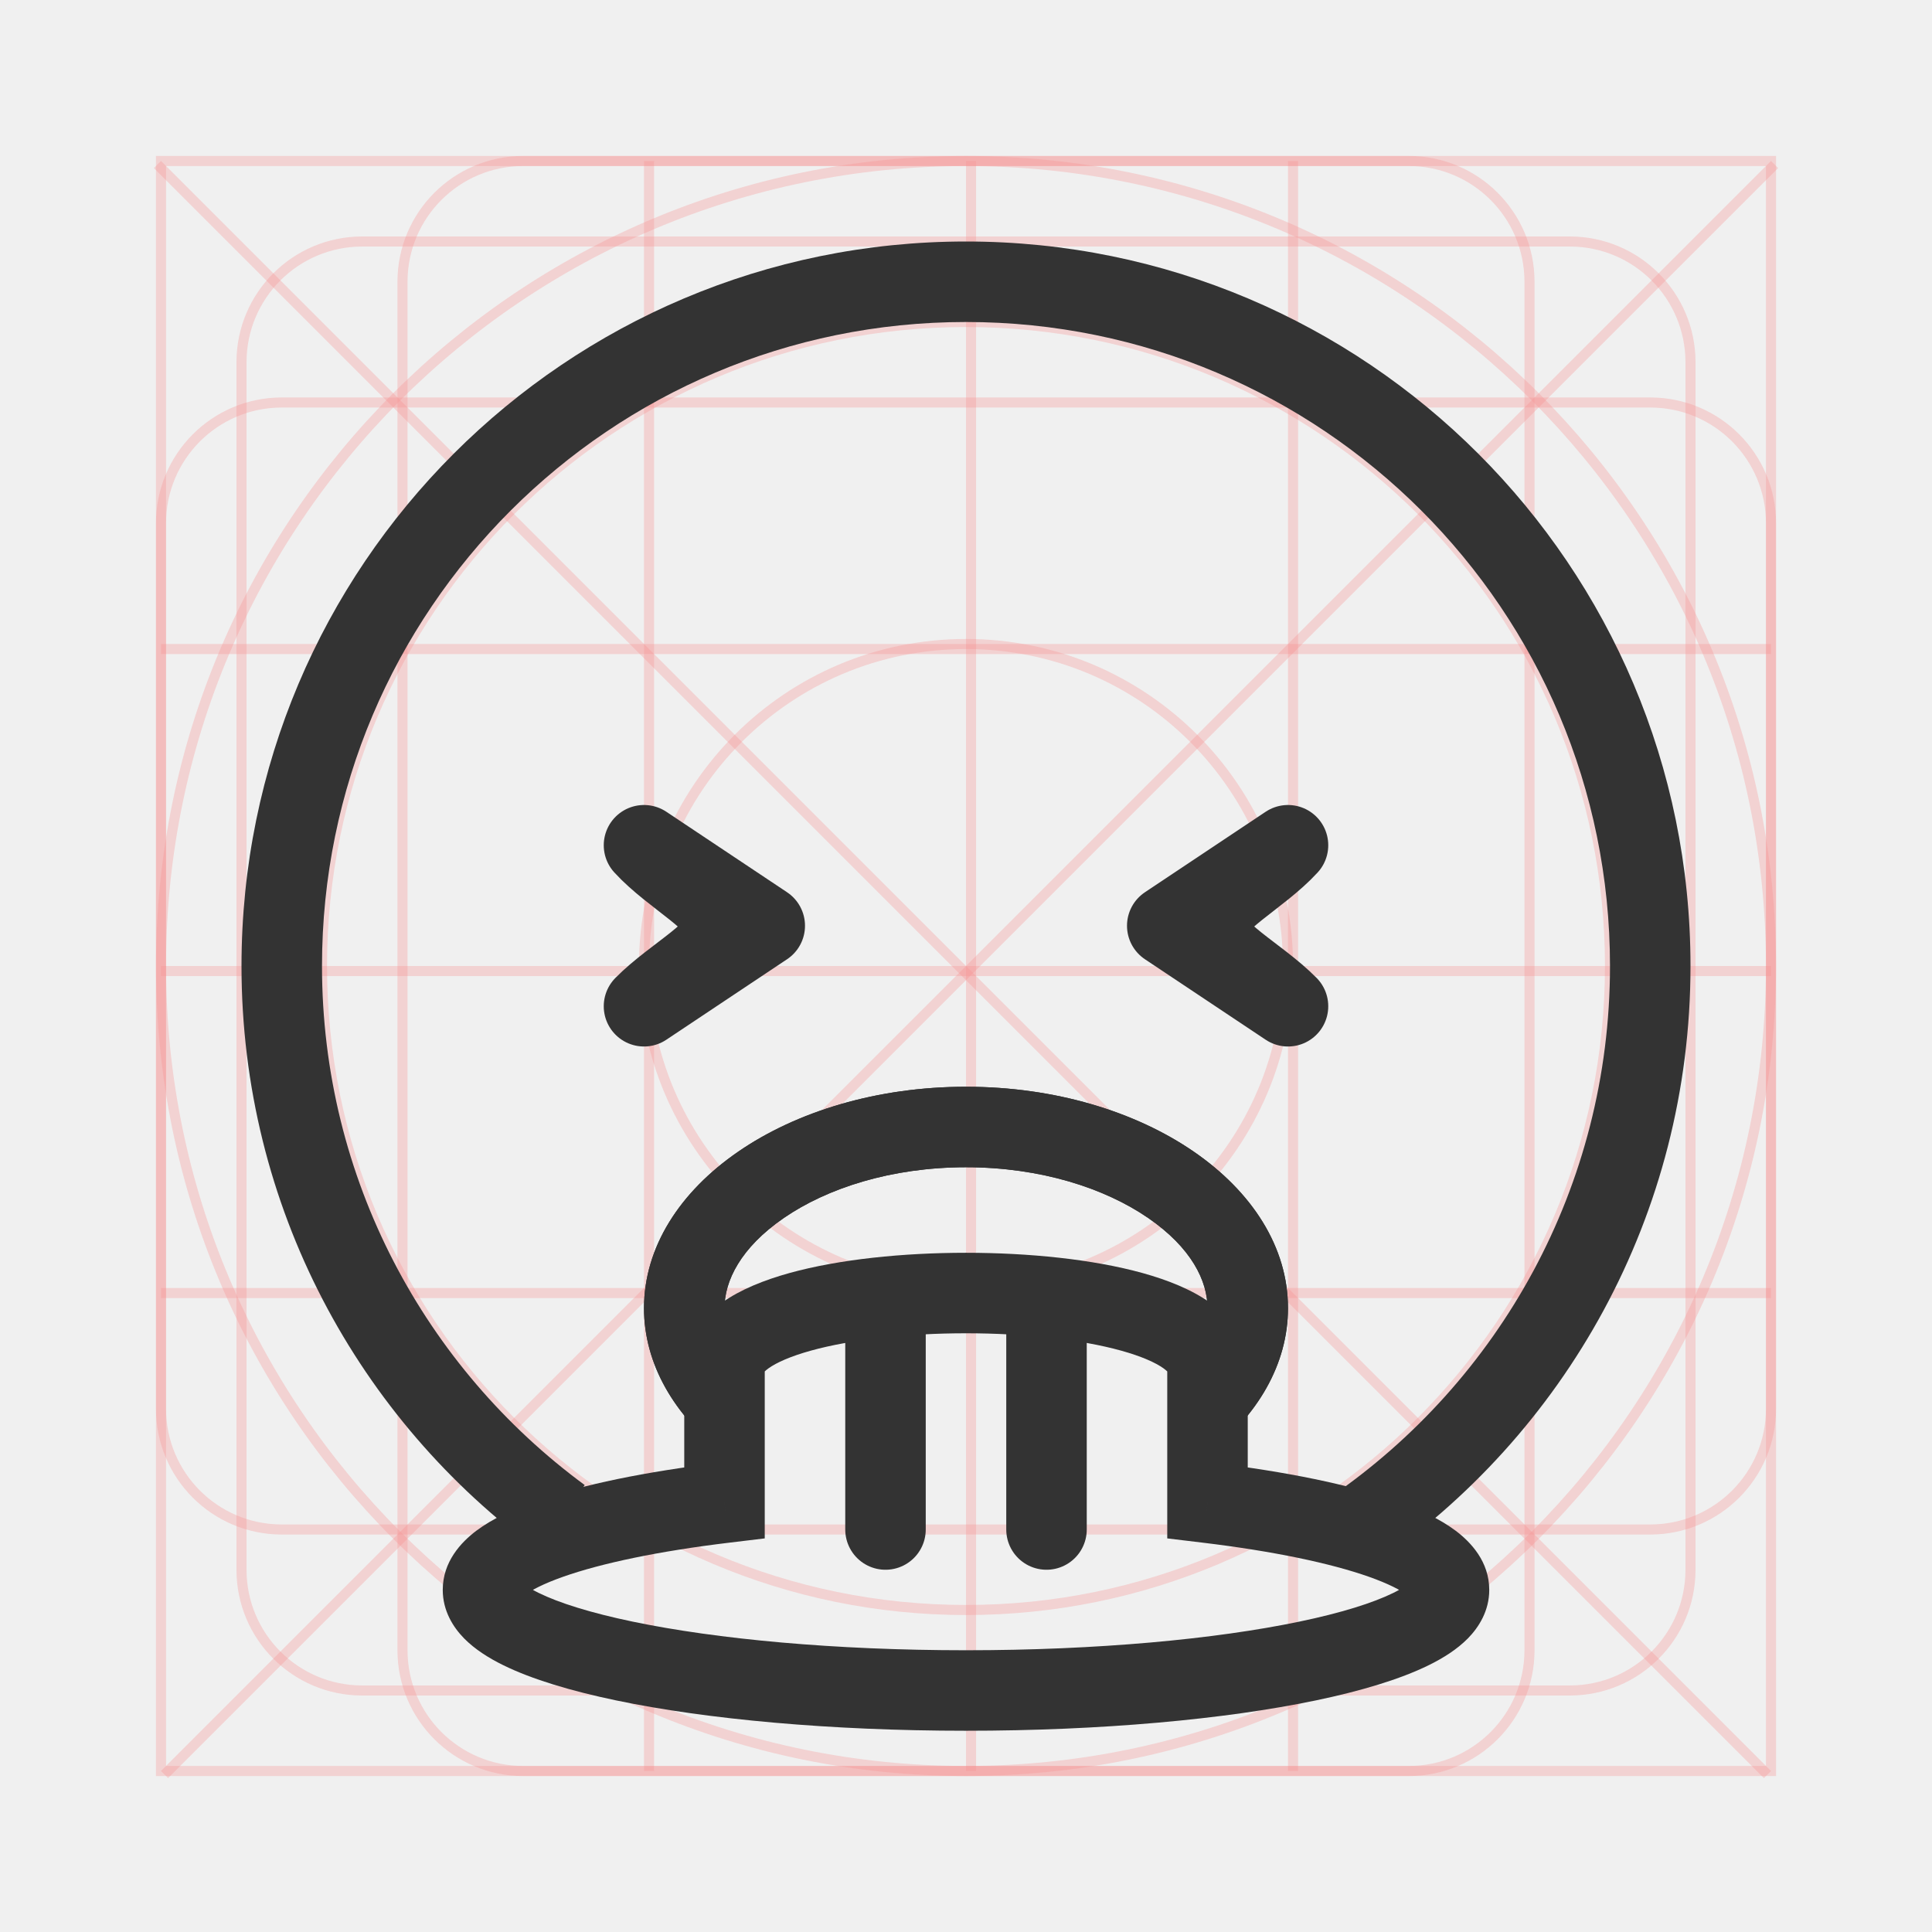
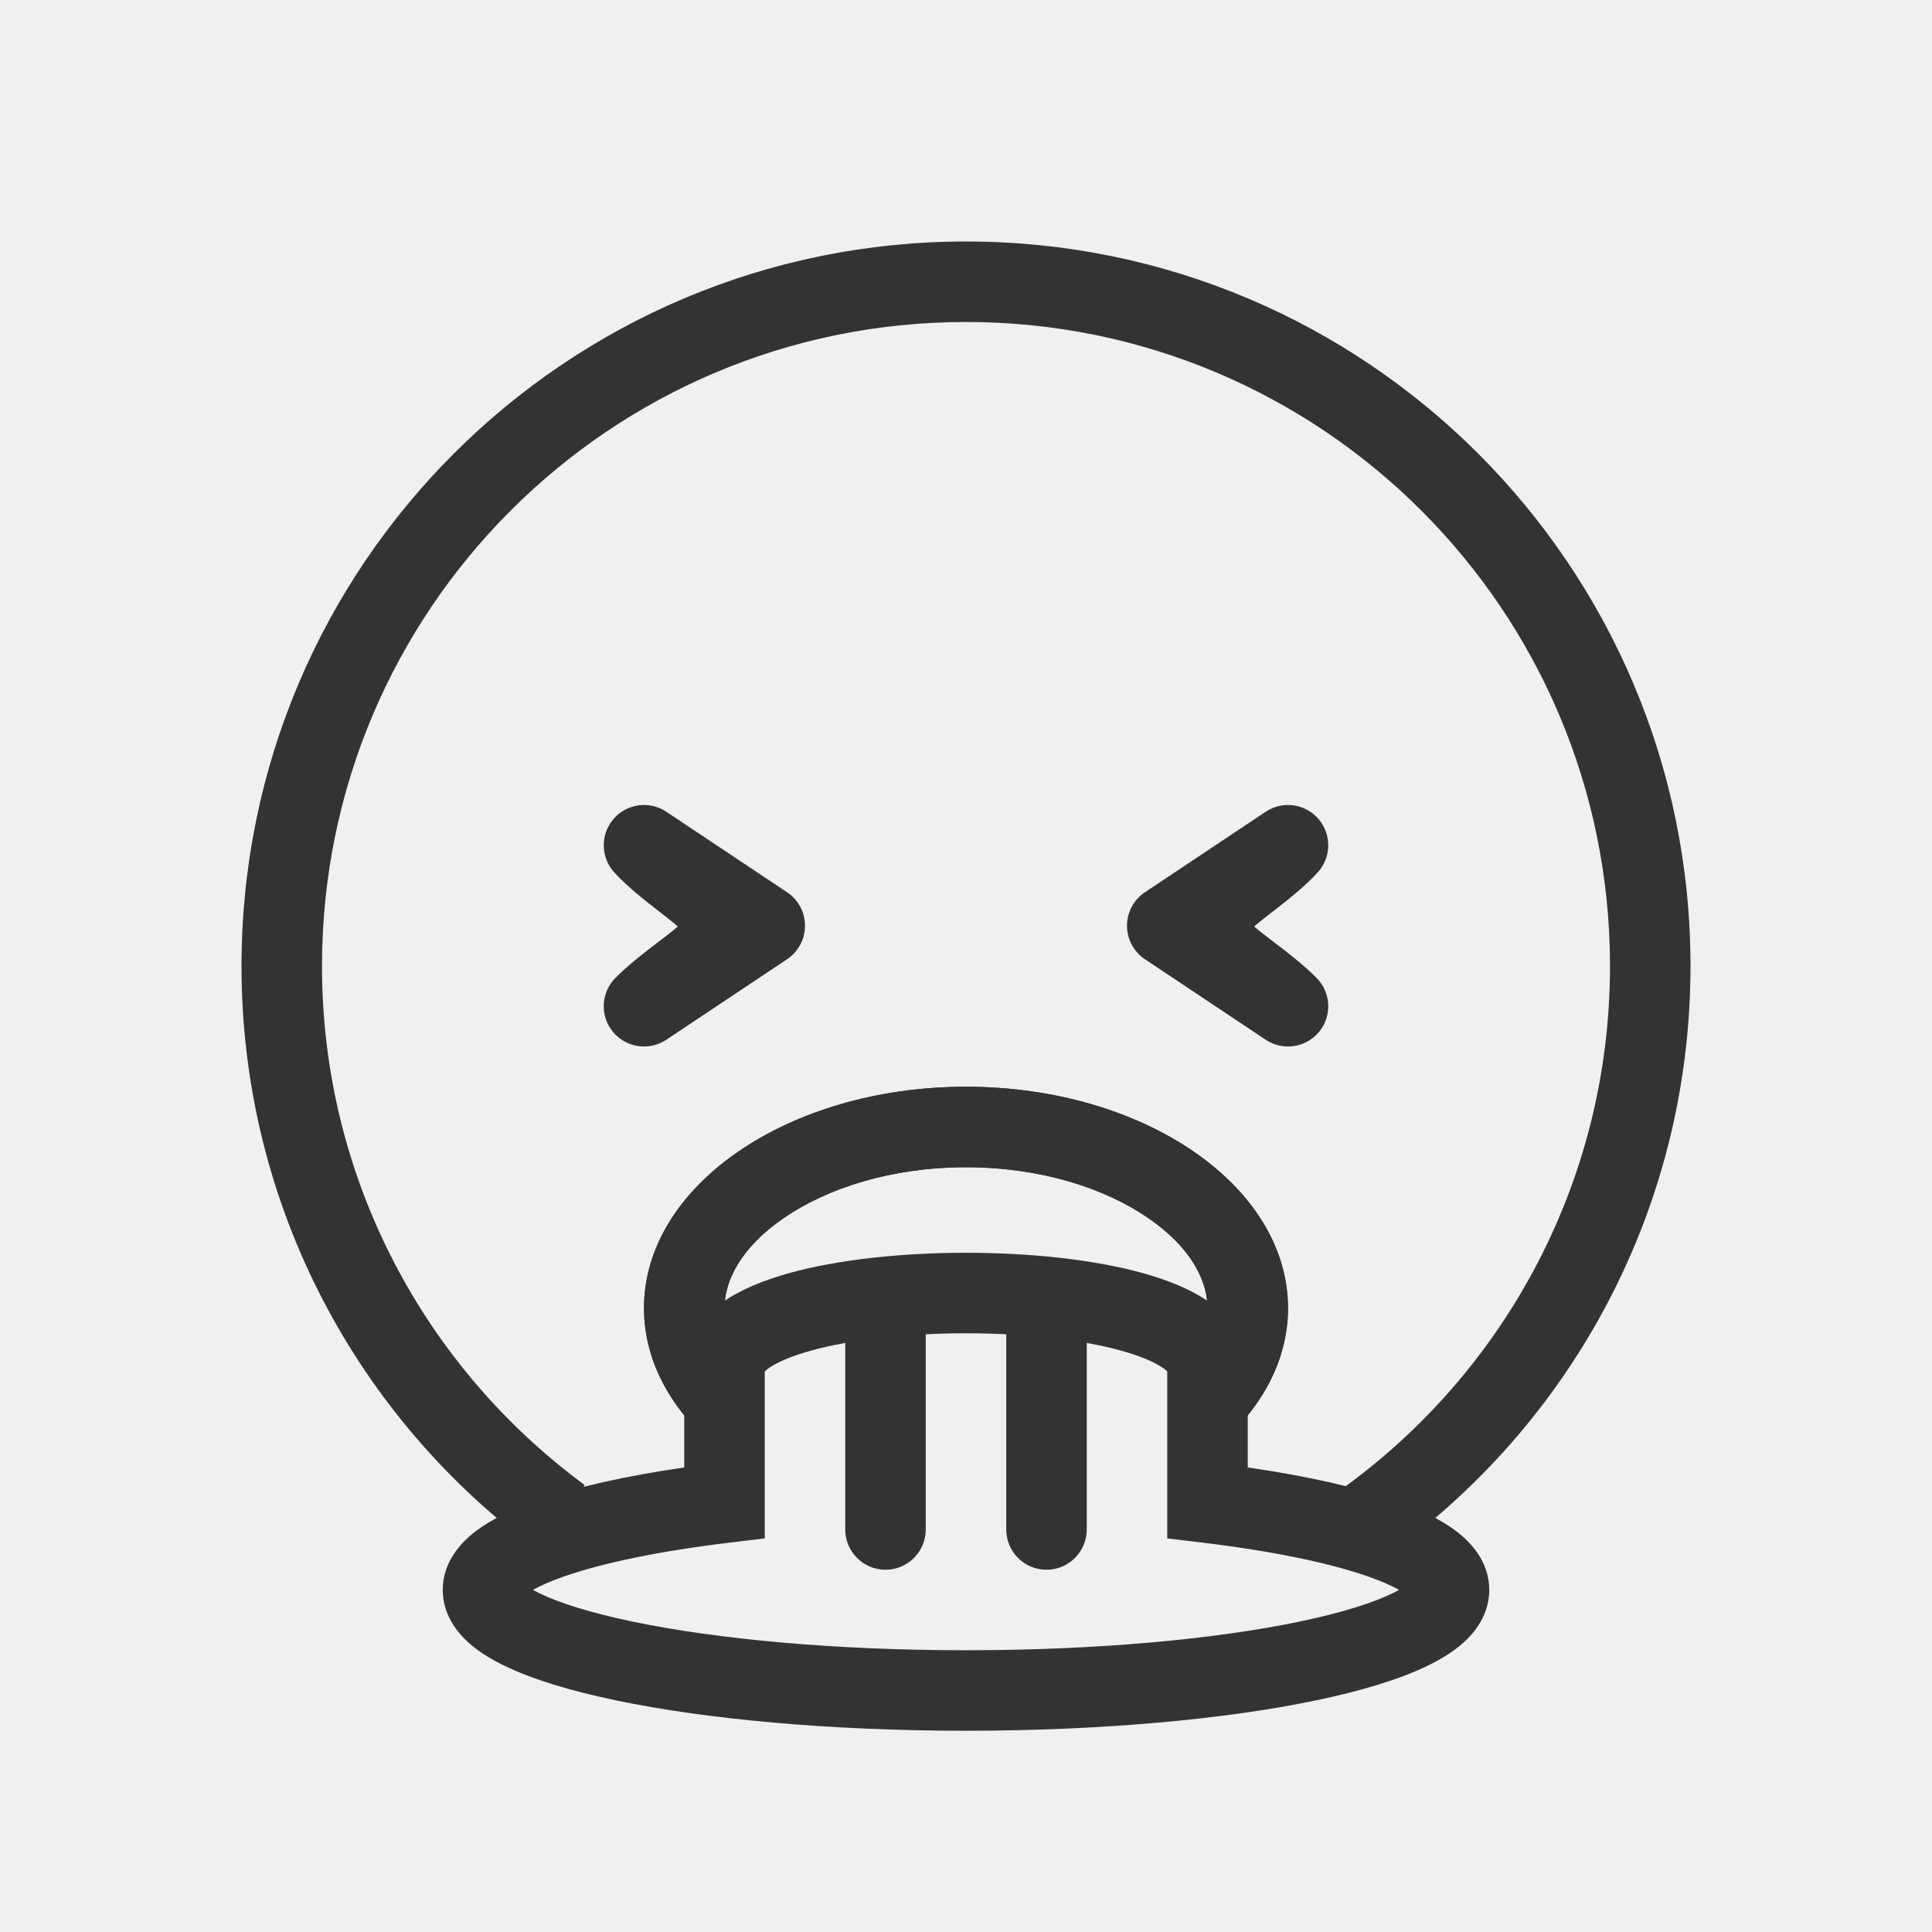
<svg xmlns="http://www.w3.org/2000/svg" width="48" height="48" viewBox="0 0 48 48" fill="none">
-   <g opacity="0.4">
-     <circle cx="24" cy="24" r="8" stroke="#FF0000" stroke-opacity="0.32" stroke-width="0.25" />
-     <circle cx="24" cy="24" r="16" stroke="#FF0000" stroke-opacity="0.32" stroke-width="0.25" />
-     <circle cx="24" cy="24" r="20" stroke="#FF0000" stroke-opacity="0.32" stroke-width="0.25" />
-     <rect x="4" y="4" width="40" height="40" stroke="#FF0000" stroke-opacity="0.32" stroke-width="0.25" />
-     <rect x="10" y="4" width="28" height="40" rx="3" stroke="#FF0000" stroke-opacity="0.32" stroke-width="0.25" />
-     <rect x="6" y="6" width="36" height="36" rx="3" stroke="#FF0000" stroke-opacity="0.32" stroke-width="0.25" />
-     <rect x="44" y="10" width="28" height="40" rx="3" transform="rotate(90 44 10)" stroke="#FF0000" stroke-opacity="0.32" stroke-width="0.25" />
-     <line x1="24.125" y1="4" x2="24.125" y2="44" stroke="#FF0000" stroke-opacity="0.32" stroke-width="0.25" />
-     <line x1="44" y1="24.125" x2="4" y2="24.125" stroke="#FF0000" stroke-opacity="0.32" stroke-width="0.25" />
-     <line x1="44.088" y1="4.088" x2="4.088" y2="44.088" stroke="#FF0000" stroke-opacity="0.32" stroke-width="0.25" />
-     <line x1="43.912" y1="44.088" x2="3.912" y2="4.088" stroke="#FF0000" stroke-opacity="0.32" stroke-width="0.25" />
-     <line x1="44" y1="32.125" x2="4" y2="32.125" stroke="#FF0000" stroke-opacity="0.32" stroke-width="0.25" />
-     <line x1="44" y1="16.125" x2="4" y2="16.125" stroke="#FF0000" stroke-opacity="0.32" stroke-width="0.25" />
-     <line x1="16.125" y1="4" x2="16.125" y2="44" stroke="#FF0000" stroke-opacity="0.32" stroke-width="0.25" />
-     <line x1="32.125" y1="4" x2="32.125" y2="44" stroke="#FF0000" stroke-opacity="0.32" stroke-width="0.25" />
-   </g>
  <path fill-rule="evenodd" clip-rule="evenodd" d="M33.039 37.204C37.243 34.321 40 29.482 40 24C40 15.163 32.837 8 24 8C15.163 8 8 15.163 8 24C8 29.291 10.568 33.982 14.526 36.895L13.399 38.548C8.914 35.275 6 29.978 6 24C6 14.059 14.059 6 24 6C33.941 6 42 14.059 42 24C42 30.192 38.874 35.653 34.113 38.892L33.039 37.204Z" fill="#333333" />
-   <path d="M19 23L16 21C16.72 21.788 17.983 22.4 18 23C18.017 23.62 16.762 24.227 16 25L19 23Z" stroke="#333333" stroke-width="2" stroke-linecap="round" stroke-linejoin="round" />
-   <path d="M29 23L32 21C31.28 21.788 30.017 22.4 30 23C29.983 23.62 31.238 24.227 32 25L29 23Z" stroke="#333333" stroke-width="2" stroke-linecap="round" stroke-linejoin="round" />
-   <mask id="path-19-inside-1" fill="white">
-     <path fill-rule="evenodd" clip-rule="evenodd" d="M18.026 32.802C18.009 32.866 18 32.932 18 33V36.138C16.755 35.169 16 33.895 16 32.5C16 29.462 19.582 27 24 27C28.418 27 32 29.462 32 32.5C32 33.895 31.245 35.169 30 36.138V33C30 32.932 29.991 32.866 29.974 32.802C29.992 32.699 30 32.598 30 32.5C30 31.829 29.606 31.003 28.524 30.259C27.45 29.521 25.857 29 24 29C22.143 29 20.55 29.521 19.476 30.259C18.394 31.003 18 31.829 18 32.5C18 32.598 18.008 32.699 18.026 32.802Z" />
-   </mask>
-   <path fill-rule="evenodd" clip-rule="evenodd" d="M18.026 32.802C18.009 32.866 18 32.932 18 33V36.138C16.755 35.169 16 33.895 16 32.5C16 29.462 19.582 27 24 27C28.418 27 32 29.462 32 32.5C32 33.895 31.245 35.169 30 36.138V33C30 32.932 29.991 32.866 29.974 32.802C29.992 32.699 30 32.598 30 32.5C30 31.829 29.606 31.003 28.524 30.259C27.45 29.521 25.857 29 24 29C22.143 29 20.55 29.521 19.476 30.259C18.394 31.003 18 31.829 18 32.5C18 32.598 18.008 32.699 18.026 32.802Z" fill="#333333" />
-   <path d="M18.026 32.802L19.958 33.319L20.071 32.897L19.998 32.467L18.026 32.802ZM18 36.138L16.771 37.716L20 40.231V36.138H18ZM30 36.138H28V40.231L31.229 37.716L30 36.138ZM29.974 32.802L28.002 32.467L27.929 32.897L28.042 33.319L29.974 32.802ZM28.524 30.259L29.657 28.611L29.657 28.611L28.524 30.259ZM19.476 30.259L18.343 28.611L19.476 30.259ZM16.094 32.285C16.032 32.517 16 32.757 16 33H20C20 33.108 19.986 33.216 19.958 33.319L16.094 32.285ZM16 33V36.138H20V33H16ZM14 32.5C14 34.67 15.18 36.477 16.771 37.716L19.229 34.56C18.33 33.86 18 33.12 18 32.5H14ZM24 25C21.439 25 19.032 25.71 17.21 26.963C15.397 28.209 14 30.133 14 32.5H18C18 31.829 18.394 31.003 19.476 30.259C20.55 29.521 22.143 29 24 29V25ZM34 32.5C34 30.133 32.603 28.209 30.79 26.963C28.968 25.71 26.561 25 24 25V29C25.857 29 27.45 29.521 28.524 30.259C29.606 31.003 30 31.829 30 32.5H34ZM31.229 37.716C32.82 36.477 34 34.67 34 32.5H30C30 33.12 29.67 33.86 28.771 34.56L31.229 37.716ZM32 36.138V33H28V36.138H32ZM32 33C32 32.757 31.968 32.517 31.906 32.285L28.042 33.319C28.014 33.216 28 33.108 28 33H32ZM31.946 33.138C31.982 32.925 32 32.712 32 32.5H28C28 32.483 28.001 32.472 28.002 32.467L31.946 33.138ZM32 32.5C32 30.992 31.116 29.614 29.657 28.611L27.391 31.907C28.097 32.393 28 32.667 28 32.5H32ZM29.657 28.611C28.209 27.616 26.21 27 24 27V31C25.504 31 26.691 31.426 27.391 31.907L29.657 28.611ZM24 27C21.79 27 19.791 27.616 18.343 28.611L20.609 31.907C21.309 31.426 22.496 31 24 31V27ZM18.343 28.611C16.884 29.614 16 30.992 16 32.5H20C20 32.667 19.903 32.393 20.609 31.907L18.343 28.611ZM16 32.5C16 32.712 16.018 32.925 16.054 33.138L19.998 32.467C19.999 32.472 20 32.483 20 32.5H16Z" fill="#333333" mask="url(#path-19-inside-1)" />
-   <path d="M18 37.334L18.12 38.327L19 38.221V37.334H18ZM30 37.334H29V38.221L29.88 38.327L30 37.334ZM19 34C19 34.141 18.904 34.132 19.097 33.993C19.29 33.856 19.632 33.699 20.143 33.557C21.151 33.277 22.554 33.125 24 33.125C25.446 33.125 26.849 33.277 27.857 33.557C28.368 33.699 28.71 33.856 28.903 33.993C29.096 34.132 29 34.141 29 34H31C31 33.234 30.529 32.697 30.066 32.366C29.602 32.035 29.007 31.801 28.393 31.63C27.151 31.285 25.554 31.125 24 31.125C22.446 31.125 20.849 31.285 19.607 31.63C18.993 31.801 18.398 32.035 17.934 32.366C17.471 32.697 17 33.234 17 34H19ZM19 37.334V34H17V37.334H19ZM13 39.5C13 39.736 12.848 39.771 13.035 39.631C13.2 39.506 13.505 39.346 13.988 39.175C14.942 38.838 16.36 38.539 18.12 38.327L17.88 36.342C16.053 36.562 14.472 36.883 13.322 37.289C12.753 37.491 12.231 37.733 11.831 38.033C11.454 38.318 11 38.801 11 39.5H13ZM24 41C20.733 41 17.805 40.724 15.719 40.289C14.667 40.07 13.883 39.821 13.385 39.576C13.134 39.453 13.008 39.355 12.957 39.303C12.91 39.255 13 39.324 13 39.5H11C11 40.021 11.258 40.427 11.53 40.705C11.799 40.978 12.145 41.195 12.501 41.37C13.218 41.723 14.191 42.013 15.311 42.247C17.567 42.717 20.639 43 24 43V41ZM35 39.5C35 39.324 35.09 39.255 35.043 39.303C34.992 39.355 34.866 39.453 34.615 39.576C34.117 39.821 33.333 40.07 32.281 40.289C30.195 40.724 27.267 41 24 41V43C27.361 43 30.433 42.717 32.689 42.247C33.809 42.013 34.782 41.723 35.499 41.37C35.855 41.195 36.201 40.978 36.47 40.705C36.742 40.427 37 40.021 37 39.5H35ZM29.88 38.327C31.64 38.539 33.058 38.838 34.012 39.175C34.495 39.346 34.8 39.506 34.965 39.631C35.152 39.771 35 39.736 35 39.5H37C37 38.801 36.546 38.318 36.169 38.033C35.769 37.733 35.247 37.491 34.678 37.289C33.528 36.883 31.947 36.562 30.12 36.342L29.88 38.327ZM29 34V37.334H31V34H29Z" fill="#333333" />
-   <path d="M22 33V38" stroke="#333333" stroke-width="2" stroke-linecap="round" />
-   <path d="M26 33V38" stroke="#333333" stroke-width="2" stroke-linecap="round" />
+   <path fill-rule="evenodd" clip-rule="evenodd" d="M15.241 20.349C15.57 19.965 16.134 19.887 16.555 20.168L19.555 22.168C19.833 22.353 20 22.666 20 23C20 23.334 19.833 23.647 19.555 23.832L16.555 25.832C16.128 26.116 15.555 26.032 15.229 25.637C14.902 25.241 14.928 24.663 15.288 24.298C15.613 23.968 16.045 23.639 16.375 23.387C16.487 23.302 16.587 23.227 16.667 23.162C16.734 23.108 16.792 23.061 16.84 23.018C16.784 22.97 16.718 22.914 16.639 22.851C16.57 22.796 16.49 22.734 16.402 22.666C16.061 22.402 15.604 22.049 15.262 21.675C14.921 21.302 14.912 20.733 15.241 20.349Z" fill="#333333" />
+   <path fill-rule="evenodd" clip-rule="evenodd" d="M32.759 20.349C32.43 19.965 31.866 19.887 31.445 20.168L28.445 22.168C28.167 22.353 28 22.666 28 23C28 23.334 28.167 23.647 28.445 23.832L31.445 25.832C31.872 26.116 32.445 26.032 32.771 25.637C33.098 25.241 33.072 24.663 32.712 24.298C32.387 23.968 31.955 23.639 31.625 23.387C31.513 23.302 31.413 23.227 31.333 23.162C31.266 23.108 31.208 23.061 31.16 23.018C31.216 22.97 31.282 22.914 31.361 22.851C31.43 22.796 31.51 22.734 31.598 22.666C31.939 22.402 32.396 22.049 32.738 21.675C33.079 21.302 33.088 20.733 32.759 20.349Z" fill="#333333" />
+   <path fill-rule="evenodd" clip-rule="evenodd" d="M18.026 32.802C18.009 32.866 18 32.932 18 33V36.138C16.755 35.168 16 33.895 16 32.5C16 29.462 19.582 27 24 27C28.418 27 32 29.462 32 32.5C32 33.895 31.245 35.168 30 36.138V33C30 32.932 29.991 32.866 29.974 32.802C29.992 32.699 30 32.598 30 32.5C30 31.829 29.606 31.003 28.524 30.259C27.45 29.521 25.857 29 24 29C22.143 29 20.55 29.521 19.476 30.259C18.394 31.003 18 31.829 18 32.5C18 32.598 18.008 32.699 18.026 32.802Z" fill="#333333" />
+   <path fill-rule="evenodd" clip-rule="evenodd" d="M16.009 32.77C16.015 32.847 16.023 32.924 16.033 33C16.19 34.198 16.906 35.286 18 36.138V33C18 32.932 18.009 32.866 18.026 32.802C18.026 32.802 18.026 32.802 18.026 32.802C18.008 32.699 18 32.598 18 32.5C18 31.829 18.394 31.003 19.476 30.259C20.55 29.521 22.143 29 24 29C25.857 29 27.45 29.521 28.524 30.259C29.606 31.003 30 31.829 30 32.5C30 32.598 29.992 32.699 29.974 32.802C29.974 32.802 29.974 32.802 29.974 32.802C29.991 32.866 30 32.932 30 33V36.138C31.094 35.286 31.81 34.198 31.967 33C31.977 32.924 31.985 32.847 31.991 32.77C31.997 32.681 32 32.591 32 32.5C32 31.709 31.757 30.958 31.32 30.278C30.918 29.652 30.351 29.088 29.657 28.611C28.209 27.616 26.21 27 24 27C21.79 27 19.791 27.616 18.343 28.611C18.336 28.616 18.329 28.621 18.322 28.626C16.887 29.62 16 30.989 16 32.5" fill="#333333" />
+   <path fill-rule="evenodd" clip-rule="evenodd" d="M18.976 34.101C18.976 34.101 18.977 34.099 18.981 34.093C18.978 34.099 18.976 34.101 18.976 34.101ZM19 34.073C19.018 34.055 19.048 34.028 19.097 33.993C19.29 33.856 19.632 33.699 20.143 33.557C21.151 33.277 22.554 33.125 24 33.125C25.446 33.125 26.849 33.277 27.857 33.557C28.368 33.699 28.71 33.856 28.903 33.993C28.952 34.028 28.982 34.055 29 34.073V38.221L29.88 38.327C31.64 38.539 33.058 38.838 34.012 39.175C34.339 39.291 34.584 39.402 34.76 39.5C34.717 39.524 34.669 39.549 34.615 39.576C34.117 39.821 33.333 40.07 32.281 40.289C30.195 40.724 27.267 41 24 41C20.733 41 17.805 40.724 15.719 40.289C14.667 40.07 13.883 39.821 13.385 39.576C13.331 39.549 13.283 39.524 13.24 39.5C13.415 39.402 13.661 39.291 13.988 39.175C14.942 38.838 16.36 38.539 18.12 38.327L19 38.221V34.073ZM12.942 39.714C12.941 39.714 12.943 39.711 12.948 39.705C12.944 39.711 12.942 39.714 12.942 39.714ZM35.058 39.714C35.058 39.714 35.056 39.711 35.052 39.705C35.057 39.711 35.059 39.714 35.058 39.714ZM29.024 34.101C29.024 34.101 29.022 34.099 29.019 34.093C29.023 34.099 29.024 34.101 29.024 34.101ZM30.066 32.366C30.529 32.697 31 33.234 31 34V36.458C32.455 36.67 33.717 36.95 34.678 37.289C35.247 37.491 35.769 37.733 36.169 38.033C36.546 38.318 37 38.801 37 39.5C37 40.021 36.742 40.427 36.47 40.705C36.201 40.978 35.855 41.195 35.499 41.37C34.782 41.723 33.809 42.013 32.689 42.247C30.433 42.717 27.361 43 24 43C20.639 43 17.567 42.717 15.311 42.247C14.191 42.013 13.218 41.723 12.501 41.37C12.145 41.195 11.799 40.978 11.53 40.705C11.258 40.427 11 40.021 11 39.5C11 38.801 11.454 38.318 11.831 38.033C12.231 37.733 12.753 37.491 13.322 37.289C14.283 36.95 15.545 36.67 17 36.458V34C17 33.234 17.471 32.697 17.934 32.366C18.398 32.035 18.993 31.801 19.607 31.63C20.849 31.285 22.446 31.125 24 31.125C25.554 31.125 27.151 31.285 28.393 31.63C29.007 31.801 29.602 32.035 30.066 32.366Z" fill="#333333" />
+   <path fill-rule="evenodd" clip-rule="evenodd" d="M22 32C22.552 32 23 32.448 23 33V38C23 38.552 22.552 39 22 39C21.448 39 21 38.552 21 38V33C21 32.448 21.448 32 22 32Z" fill="#333333" />
+   <path fill-rule="evenodd" clip-rule="evenodd" d="M26 32C26.552 32 27 32.448 27 33V38C27 38.552 26.552 39 26 39C25.448 39 25 38.552 25 38V33C25 32.448 25.448 32 26 32Z" fill="#333333" />
</svg>
